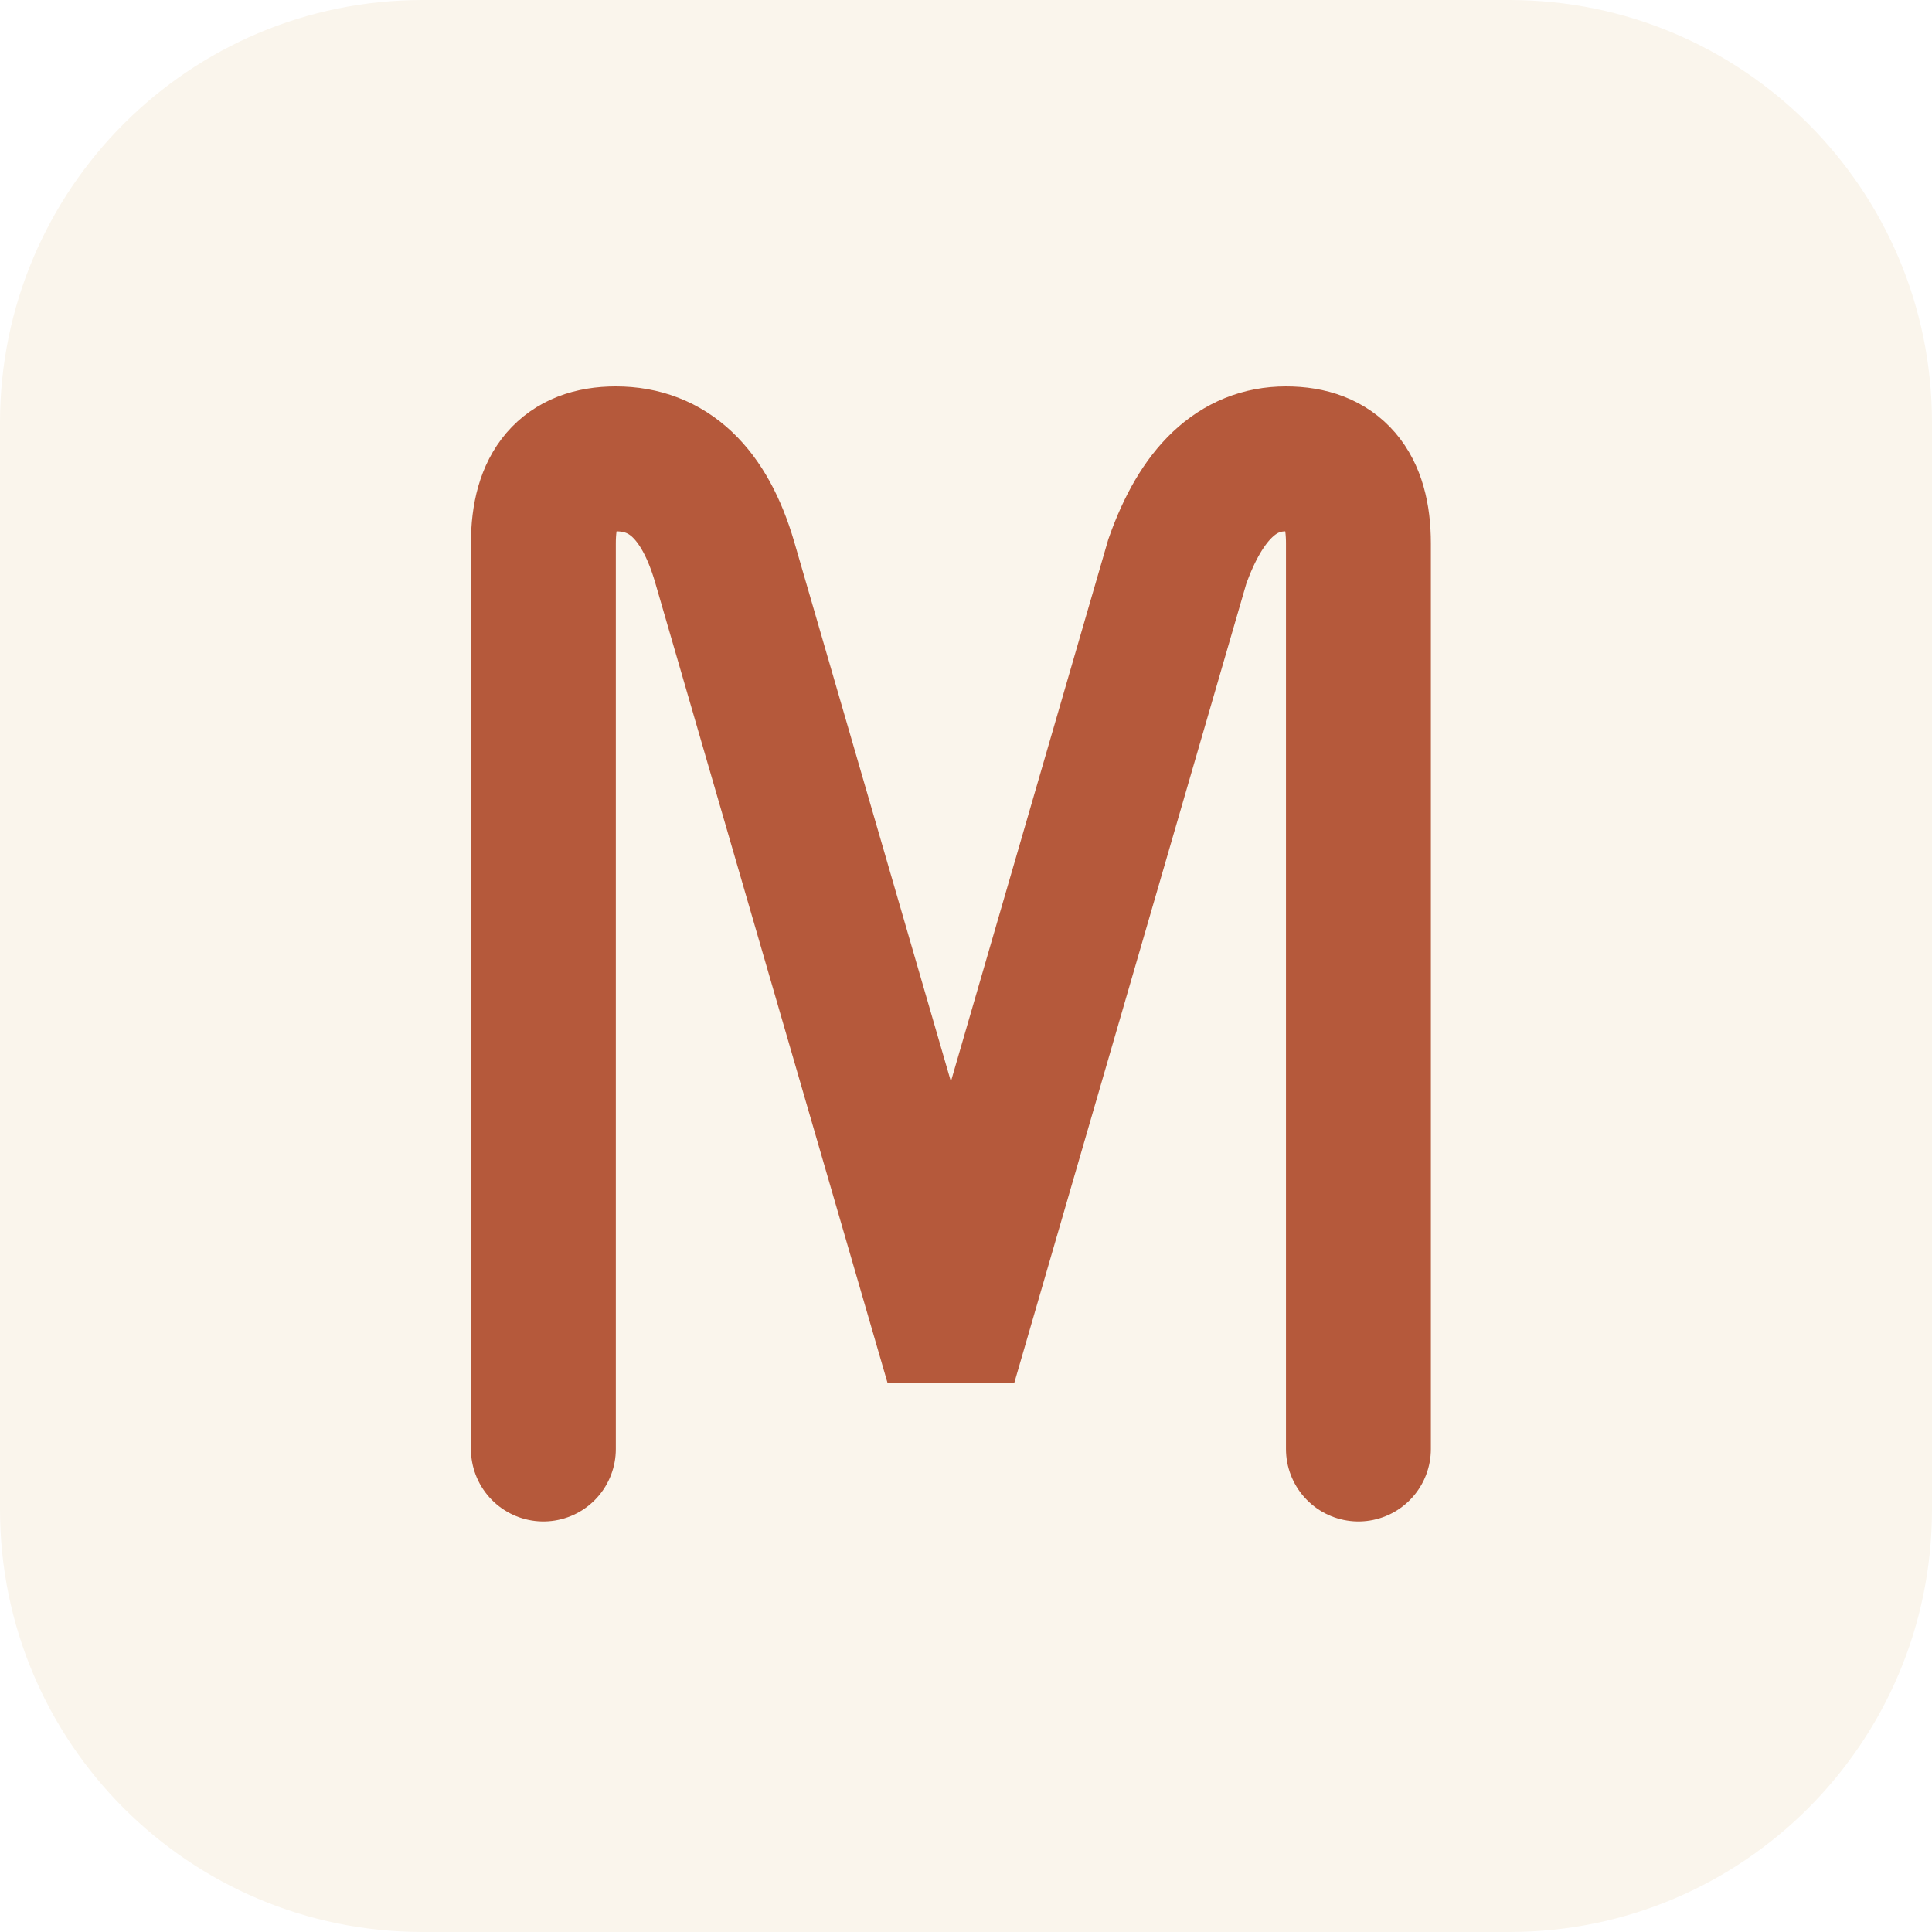
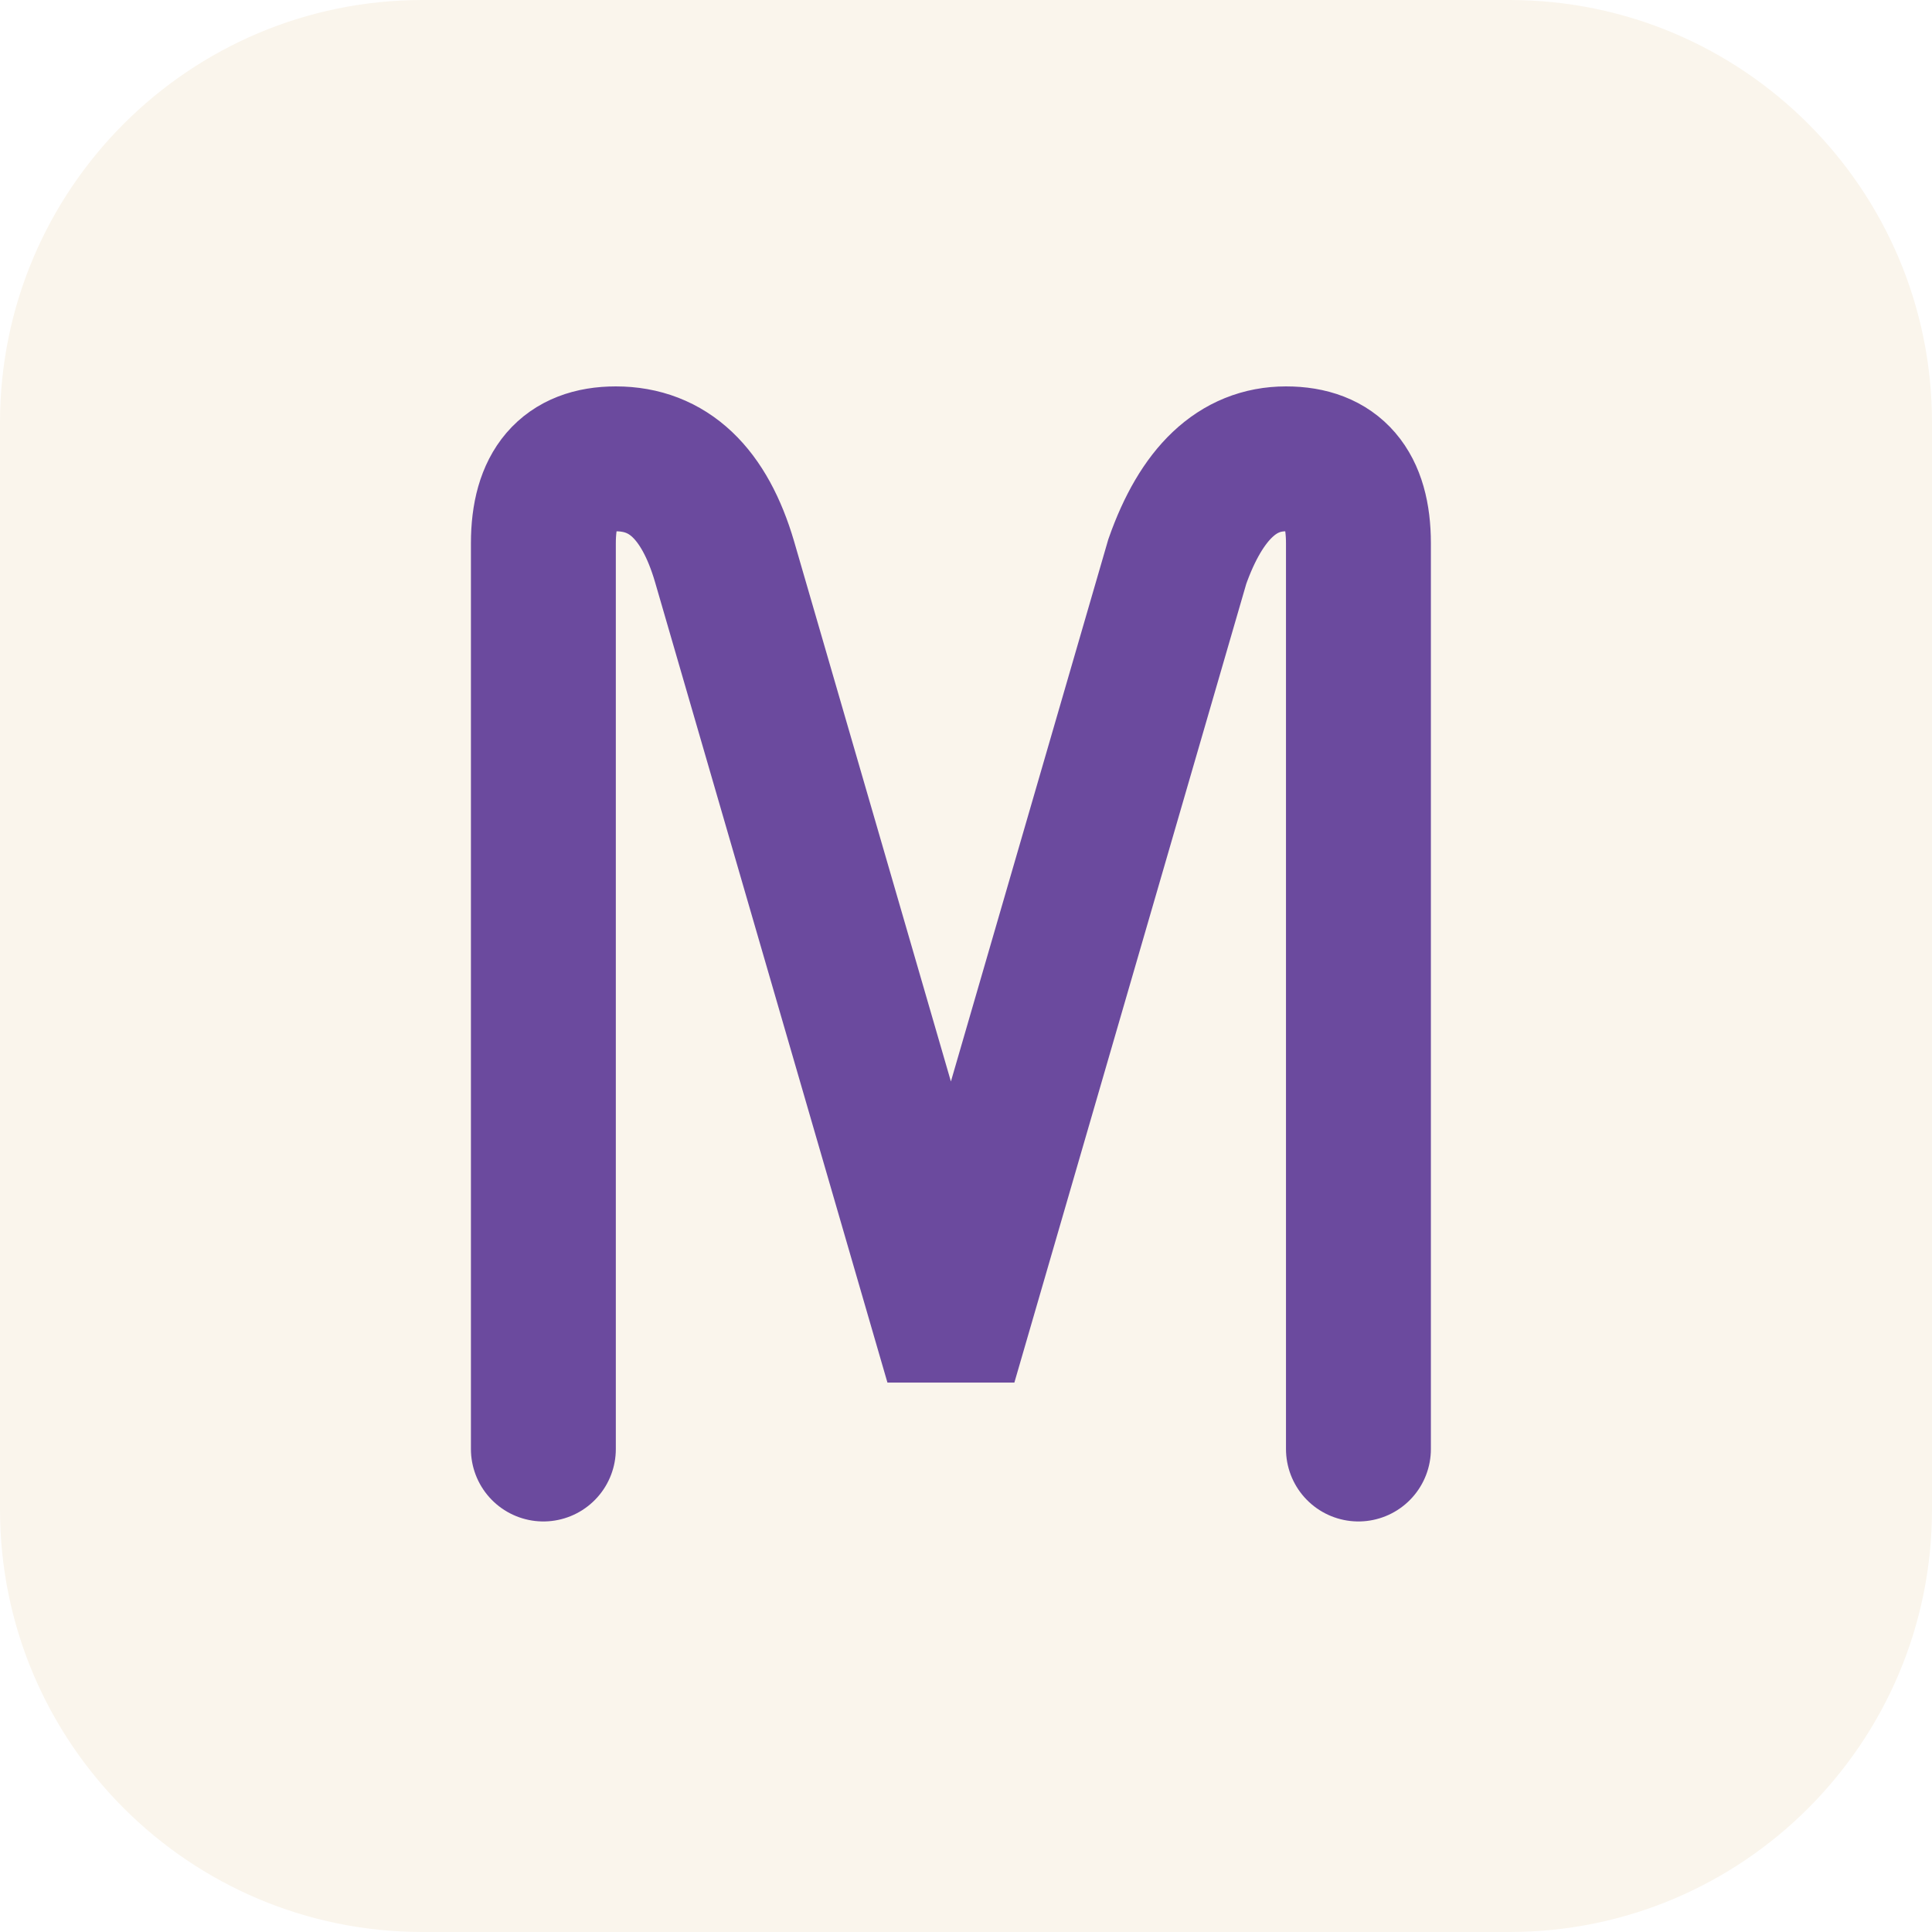
<svg xmlns="http://www.w3.org/2000/svg" viewBox="0 0 32 32">
  <rect width="32" height="32" rx="7" fill="#faf5ec" />
-   <path d="M9 24 V9 q0-1.4 1.2-1.4 1.3 0 1.8 1.7 l3.6 12.4 h.3 L19.5 9.3 q.6-1.7 1.8-1.7 1.2 0 1.2 1.4 v15" fill="none" stroke="#b5593b" stroke-width="2.4" stroke-linecap="round" font-style="italic" />
+   <path d="M9 24 V9 q0-1.4 1.2-1.4 1.3 0 1.8 1.7 l3.6 12.4 h.3 L19.5 9.3 q.6-1.7 1.8-1.7 1.2 0 1.2 1.4 v15" fill="none" stroke="#6b4a9e" stroke-width="2.4" stroke-linecap="round" font-style="italic" />
</svg>
